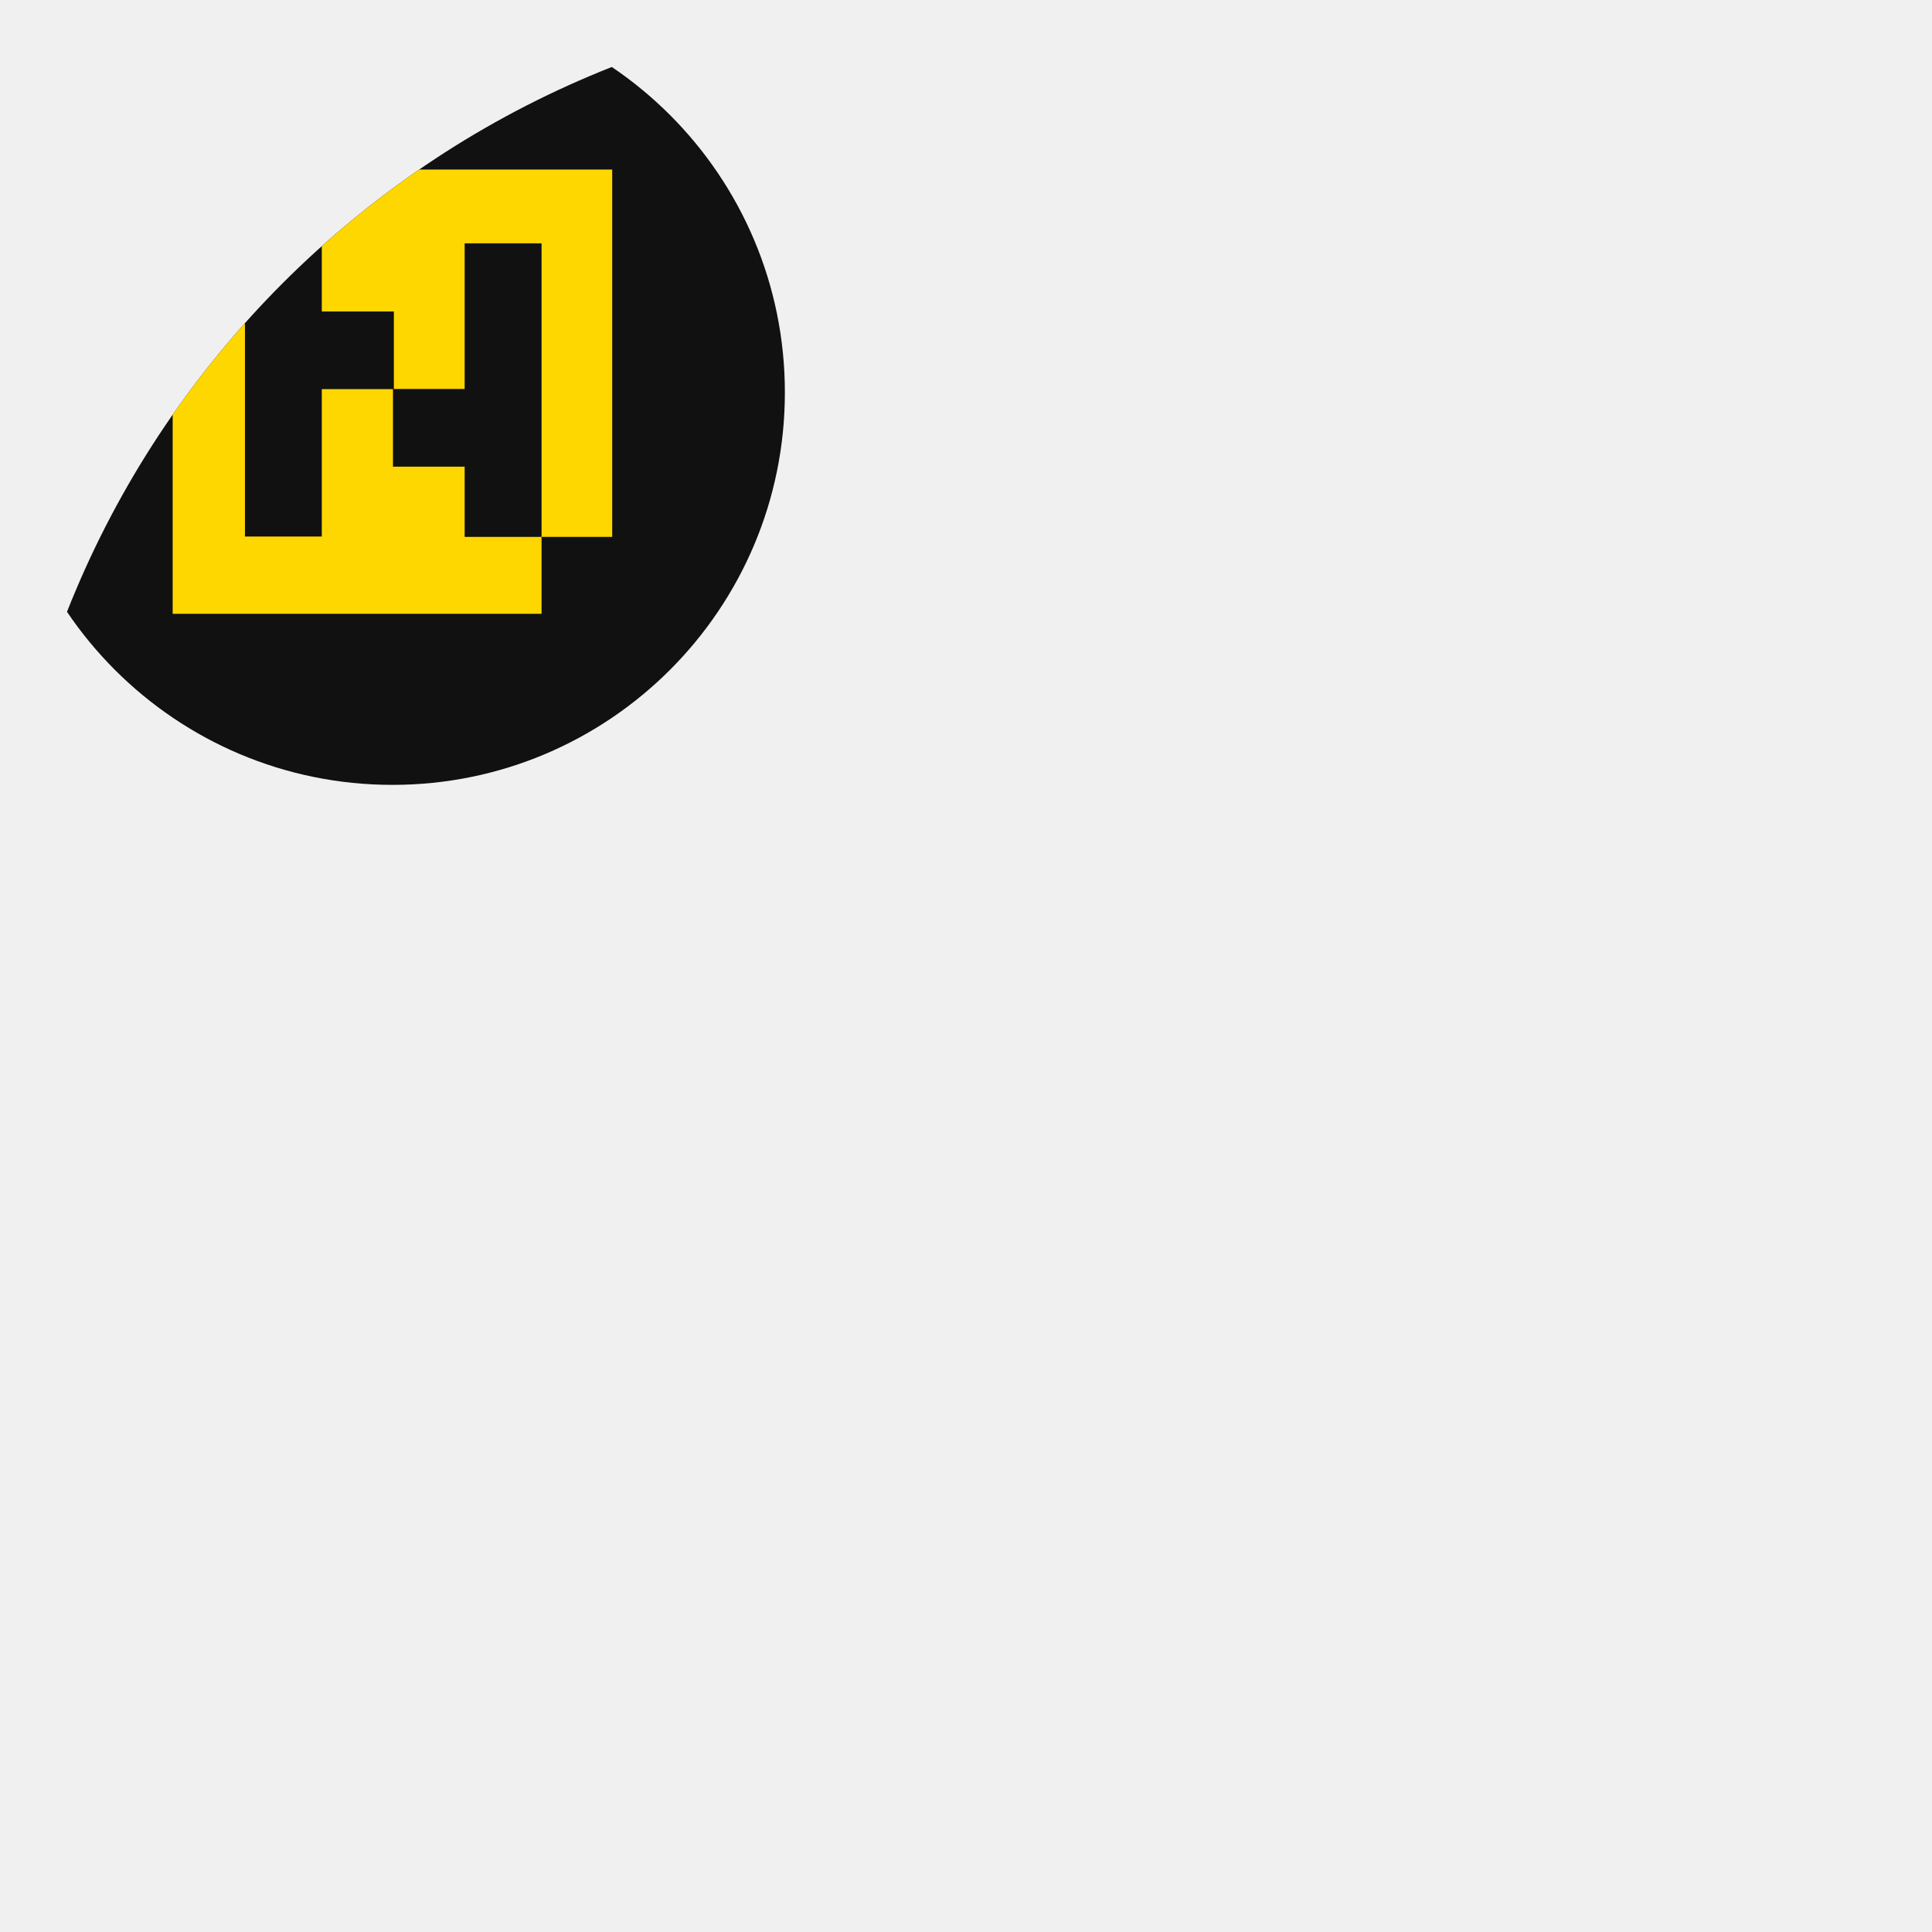
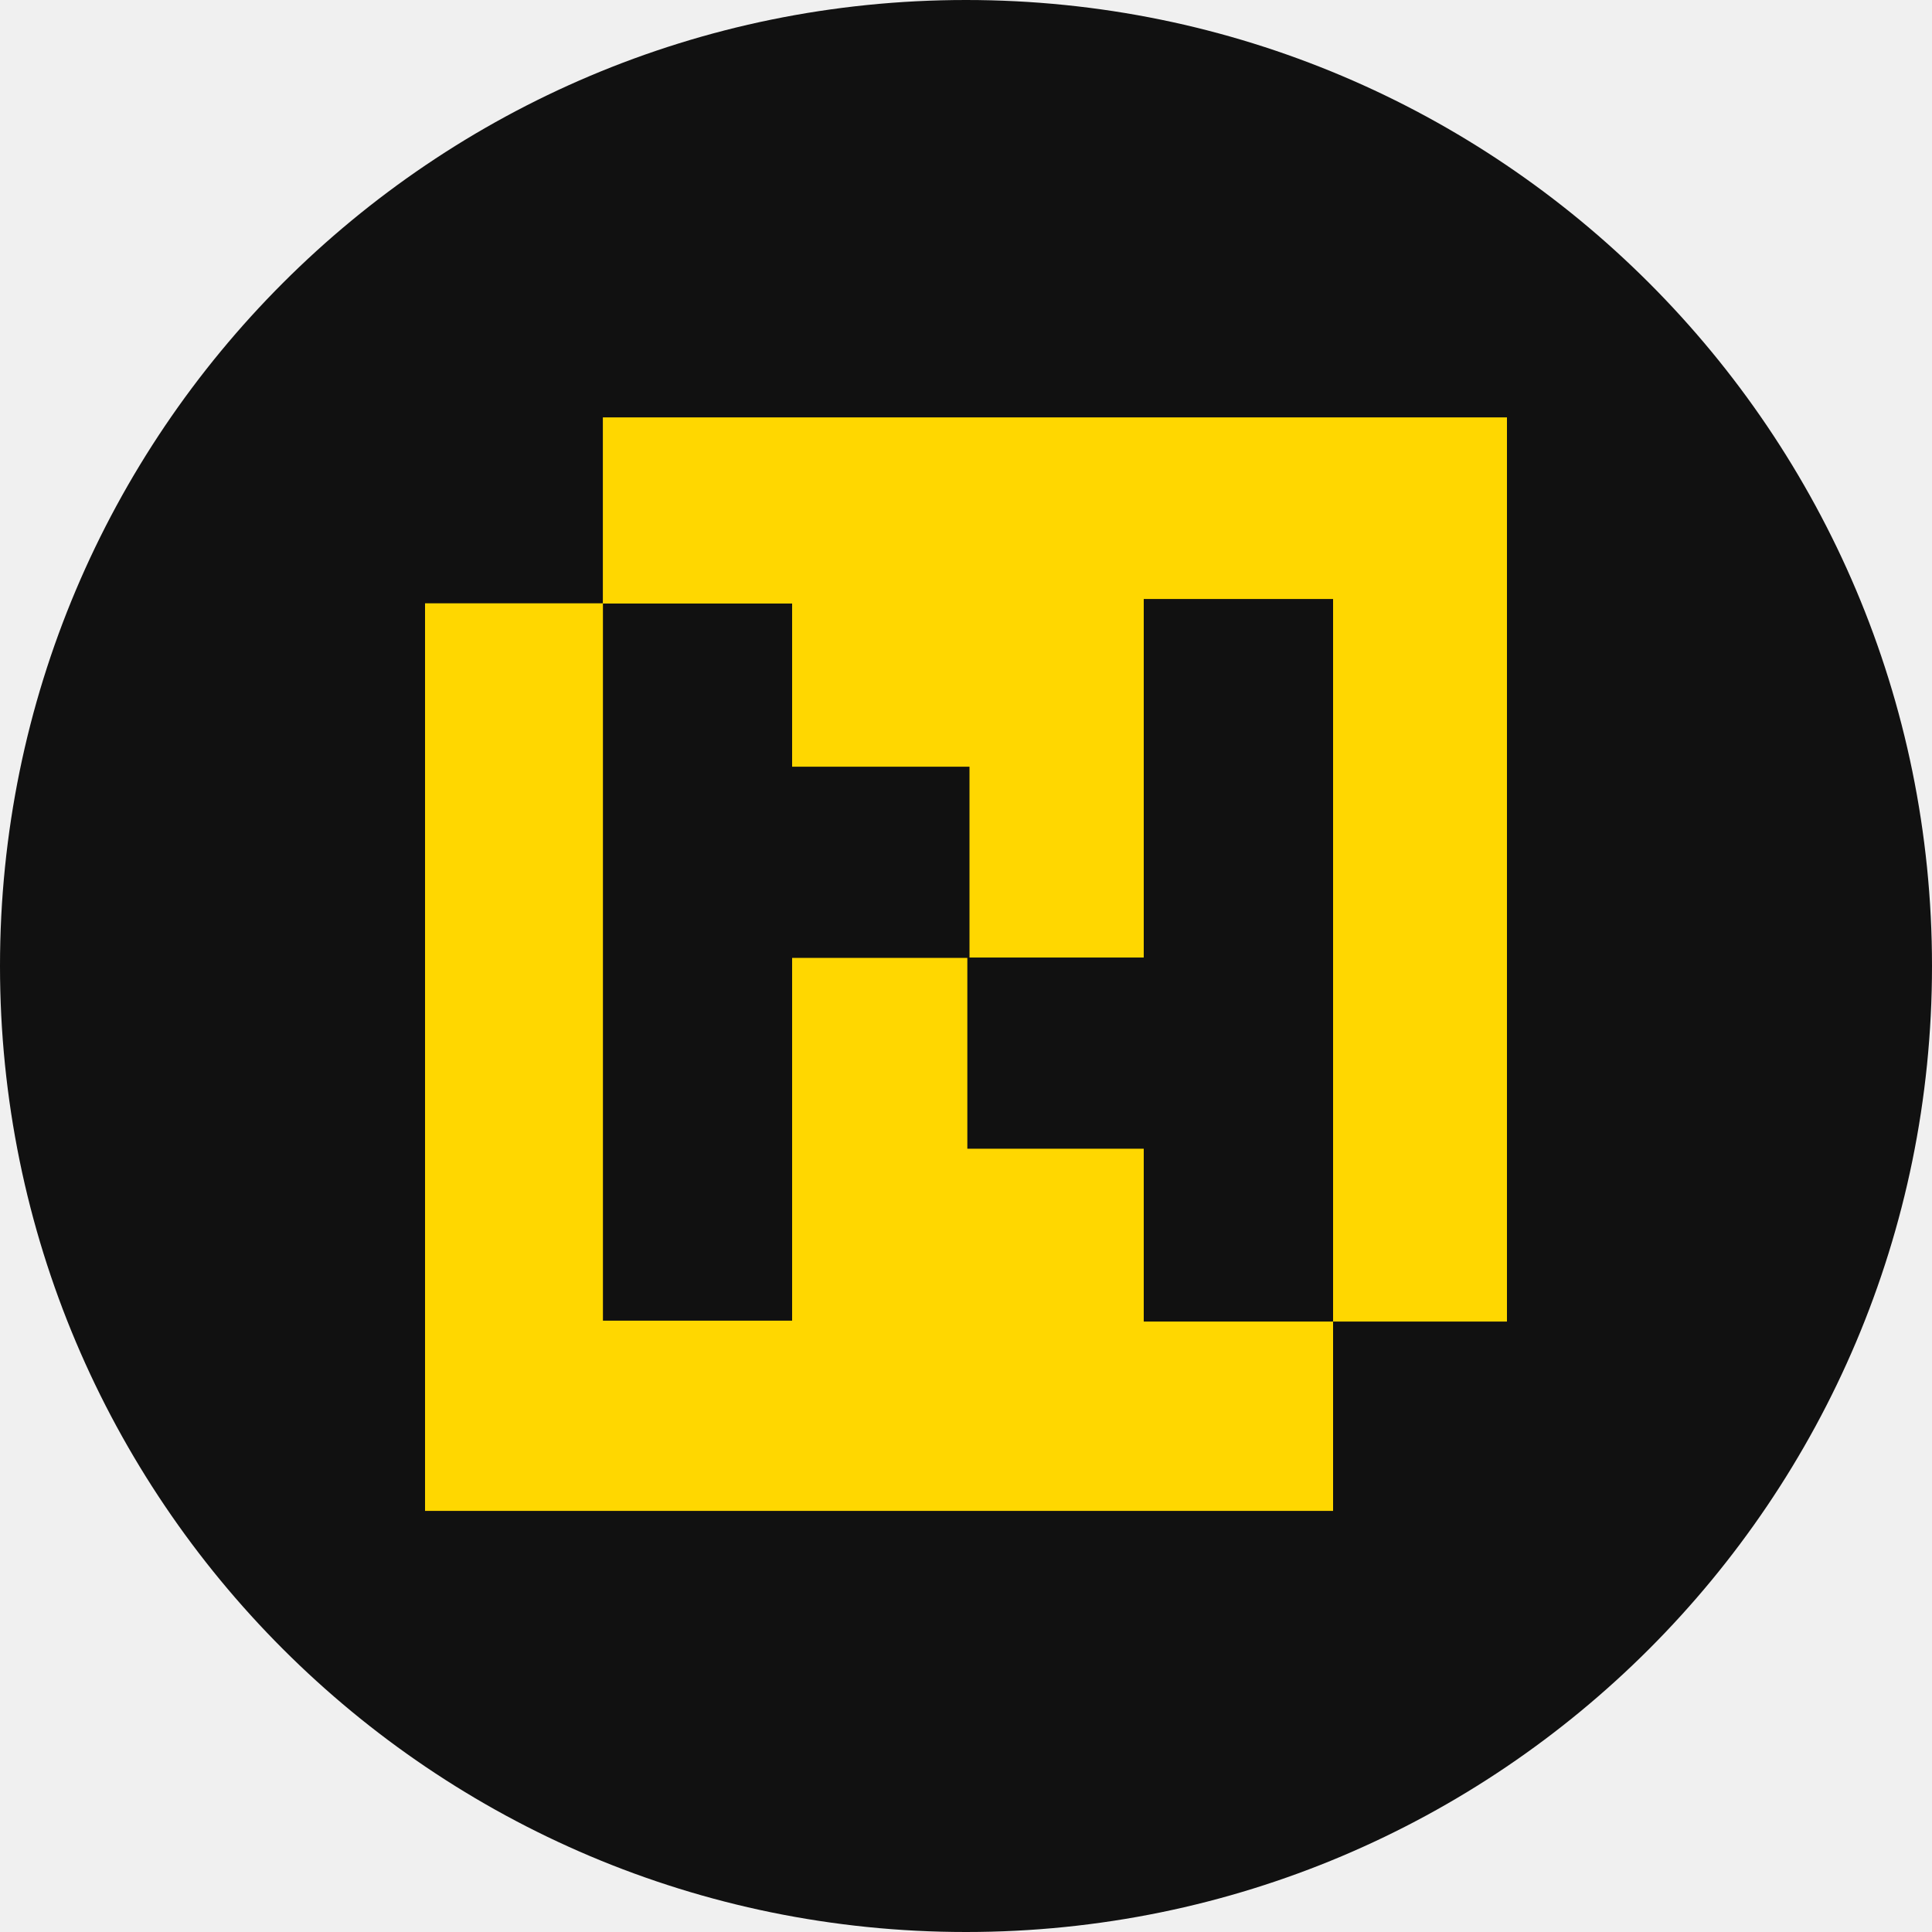
- <svg xmlns="http://www.w3.org/2000/svg" width="64" height="64" viewBox="0 0 64 64" fill="none">
+ <svg xmlns="http://www.w3.org/2000/svg" width="128" height="128" viewBox="0 0 26 26" fill="none">
  <g clip-path="url(#clip0_1005_16694)">
    <rect width="26" height="26" rx="13" fill="#111111" />
    <path fill-rule="evenodd" clip-rule="evenodd" d="M17.94 20.333L5.72 20.333L5.72 8.119L8.113 8.119L8.113 5.617L20.28 5.617L20.28 17.785L17.94 17.785L17.94 20.333ZM17.94 8.061L17.94 17.785L15.392 17.785L15.392 15.459L13.018 15.459L13.018 12.891L10.66 12.891L10.66 17.773L8.114 17.773L8.114 8.122L10.66 8.122L10.66 10.318L13.047 10.318L13.047 12.886L15.392 12.886L15.392 8.061L17.94 8.061Z" fill="#FFD700" />
  </g>
  <defs>
    <clipPath id="clip0_1005_16694">
-       <rect width="64" height="64" rx="32" fill="white" />
+       <rect width="64" height="64" rx="0" fill="white" />
    </clipPath>
  </defs>
</svg>
